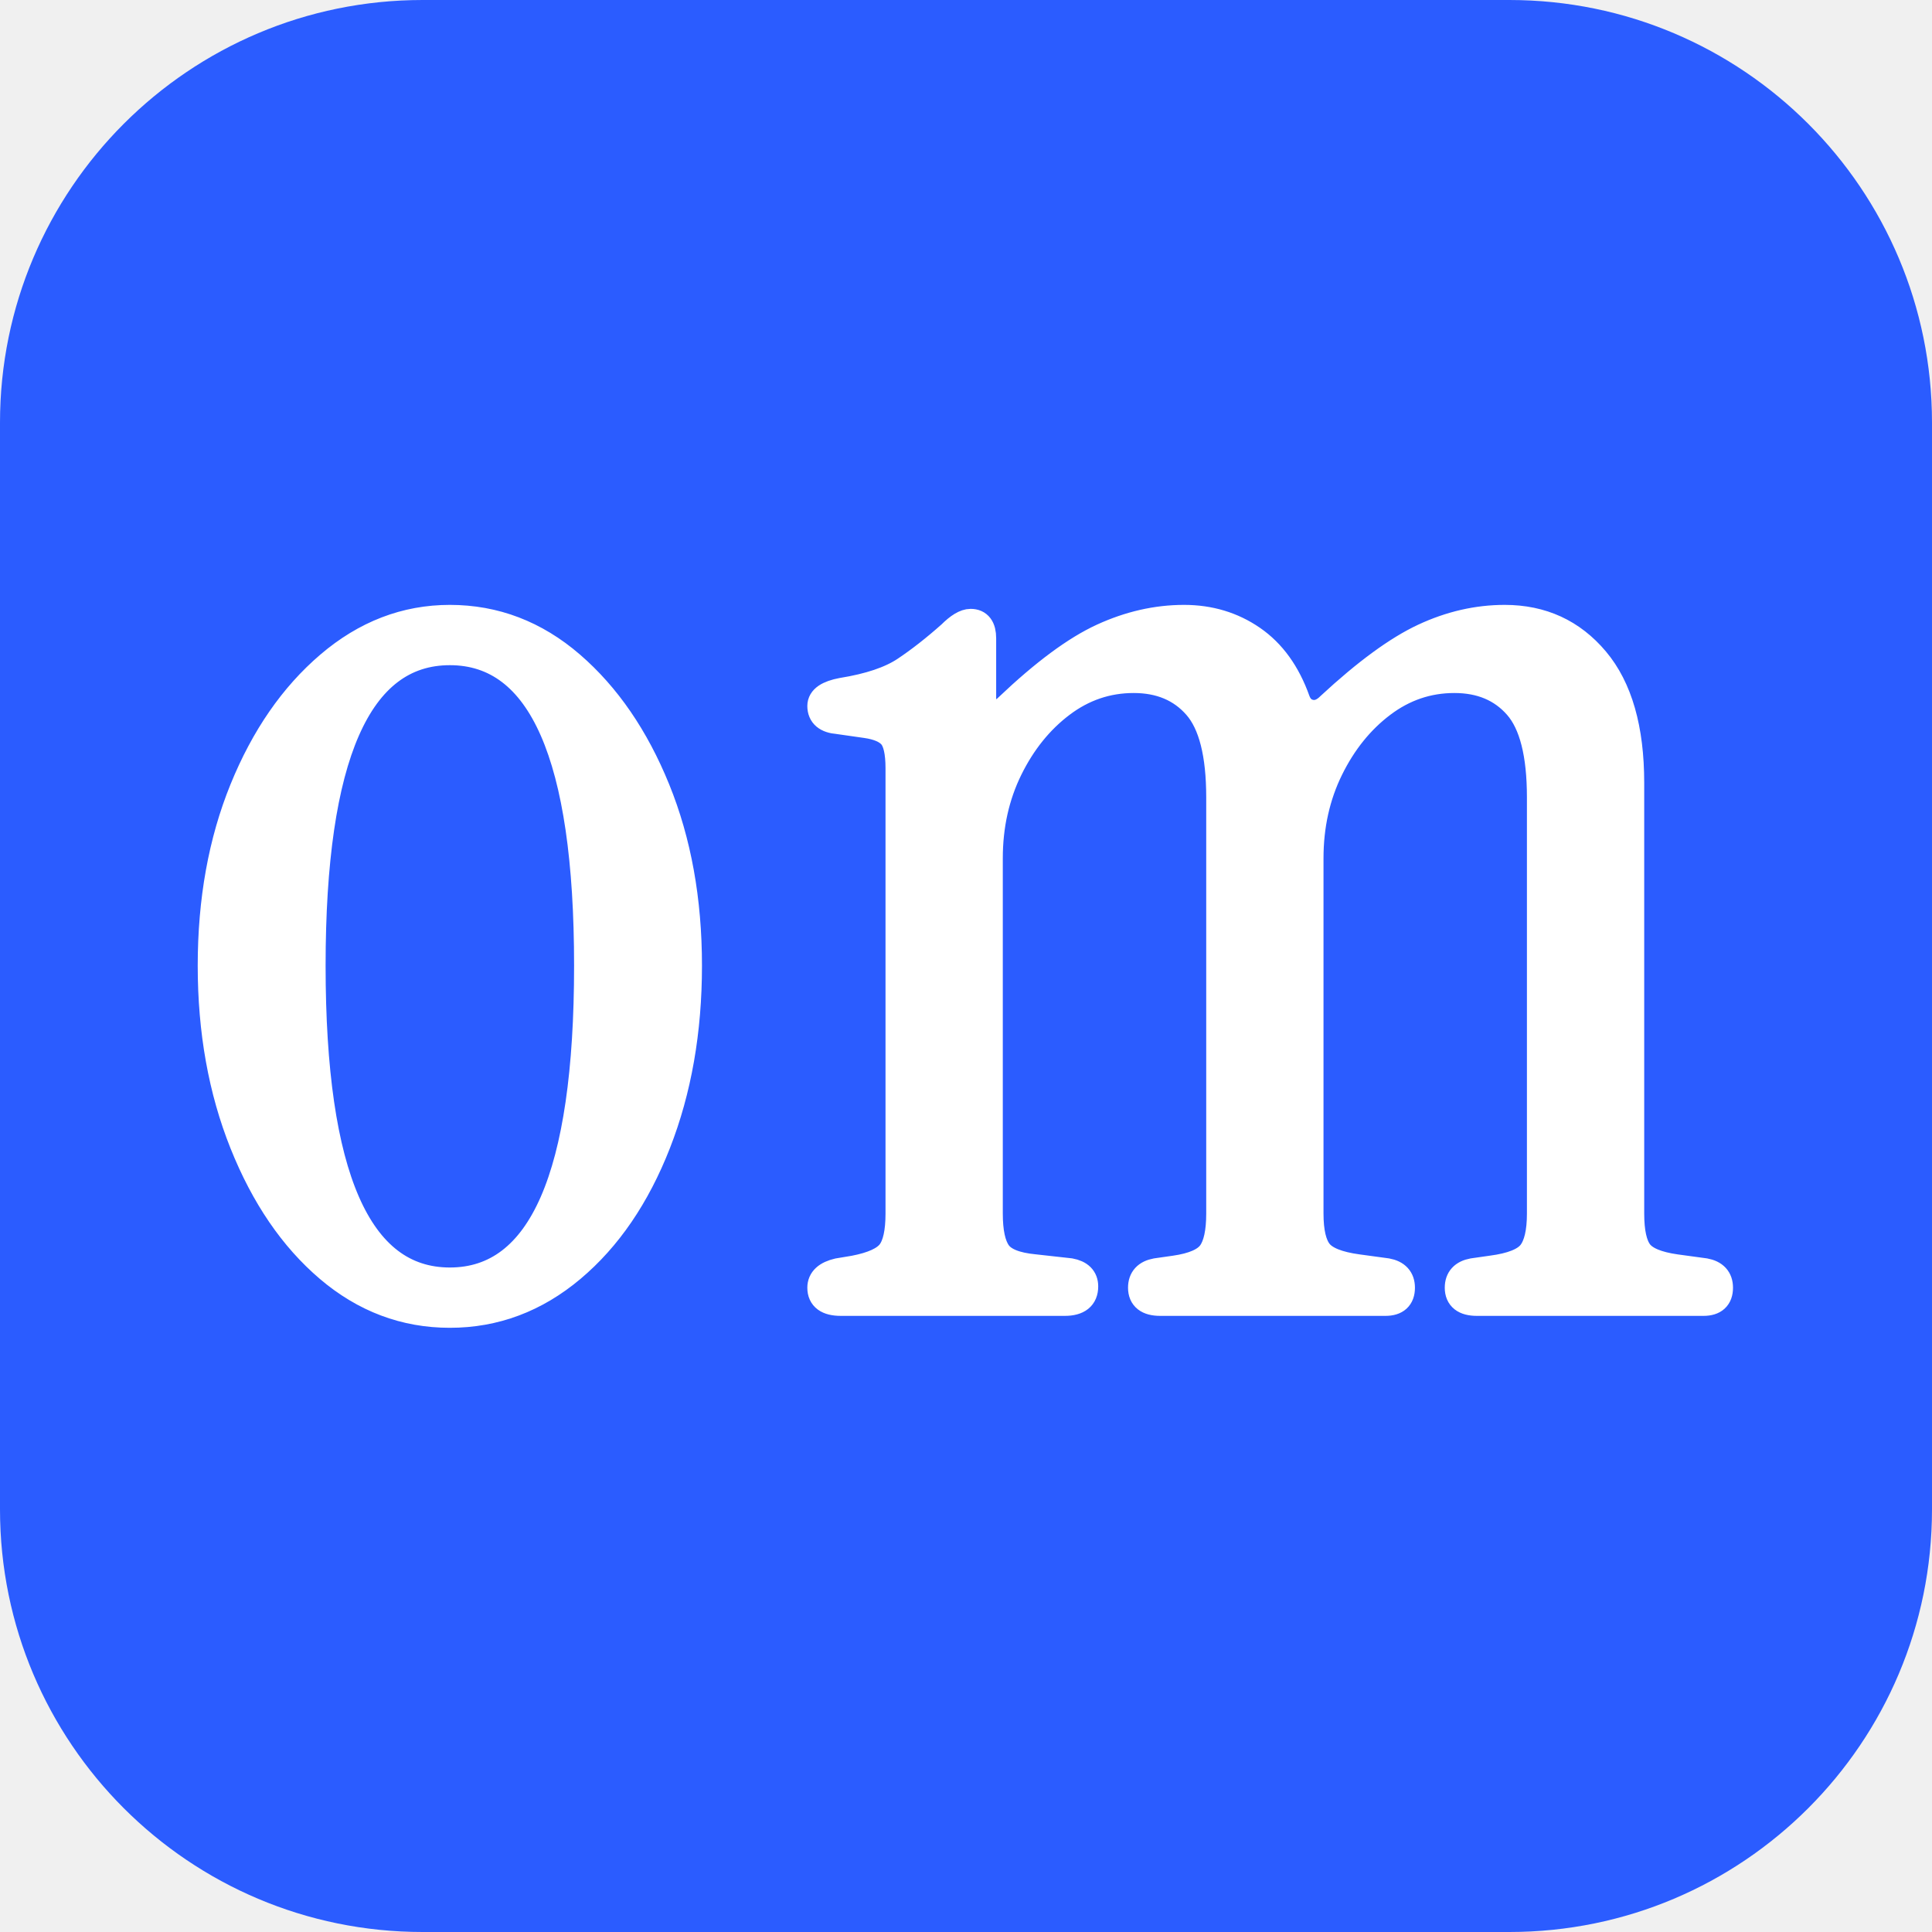
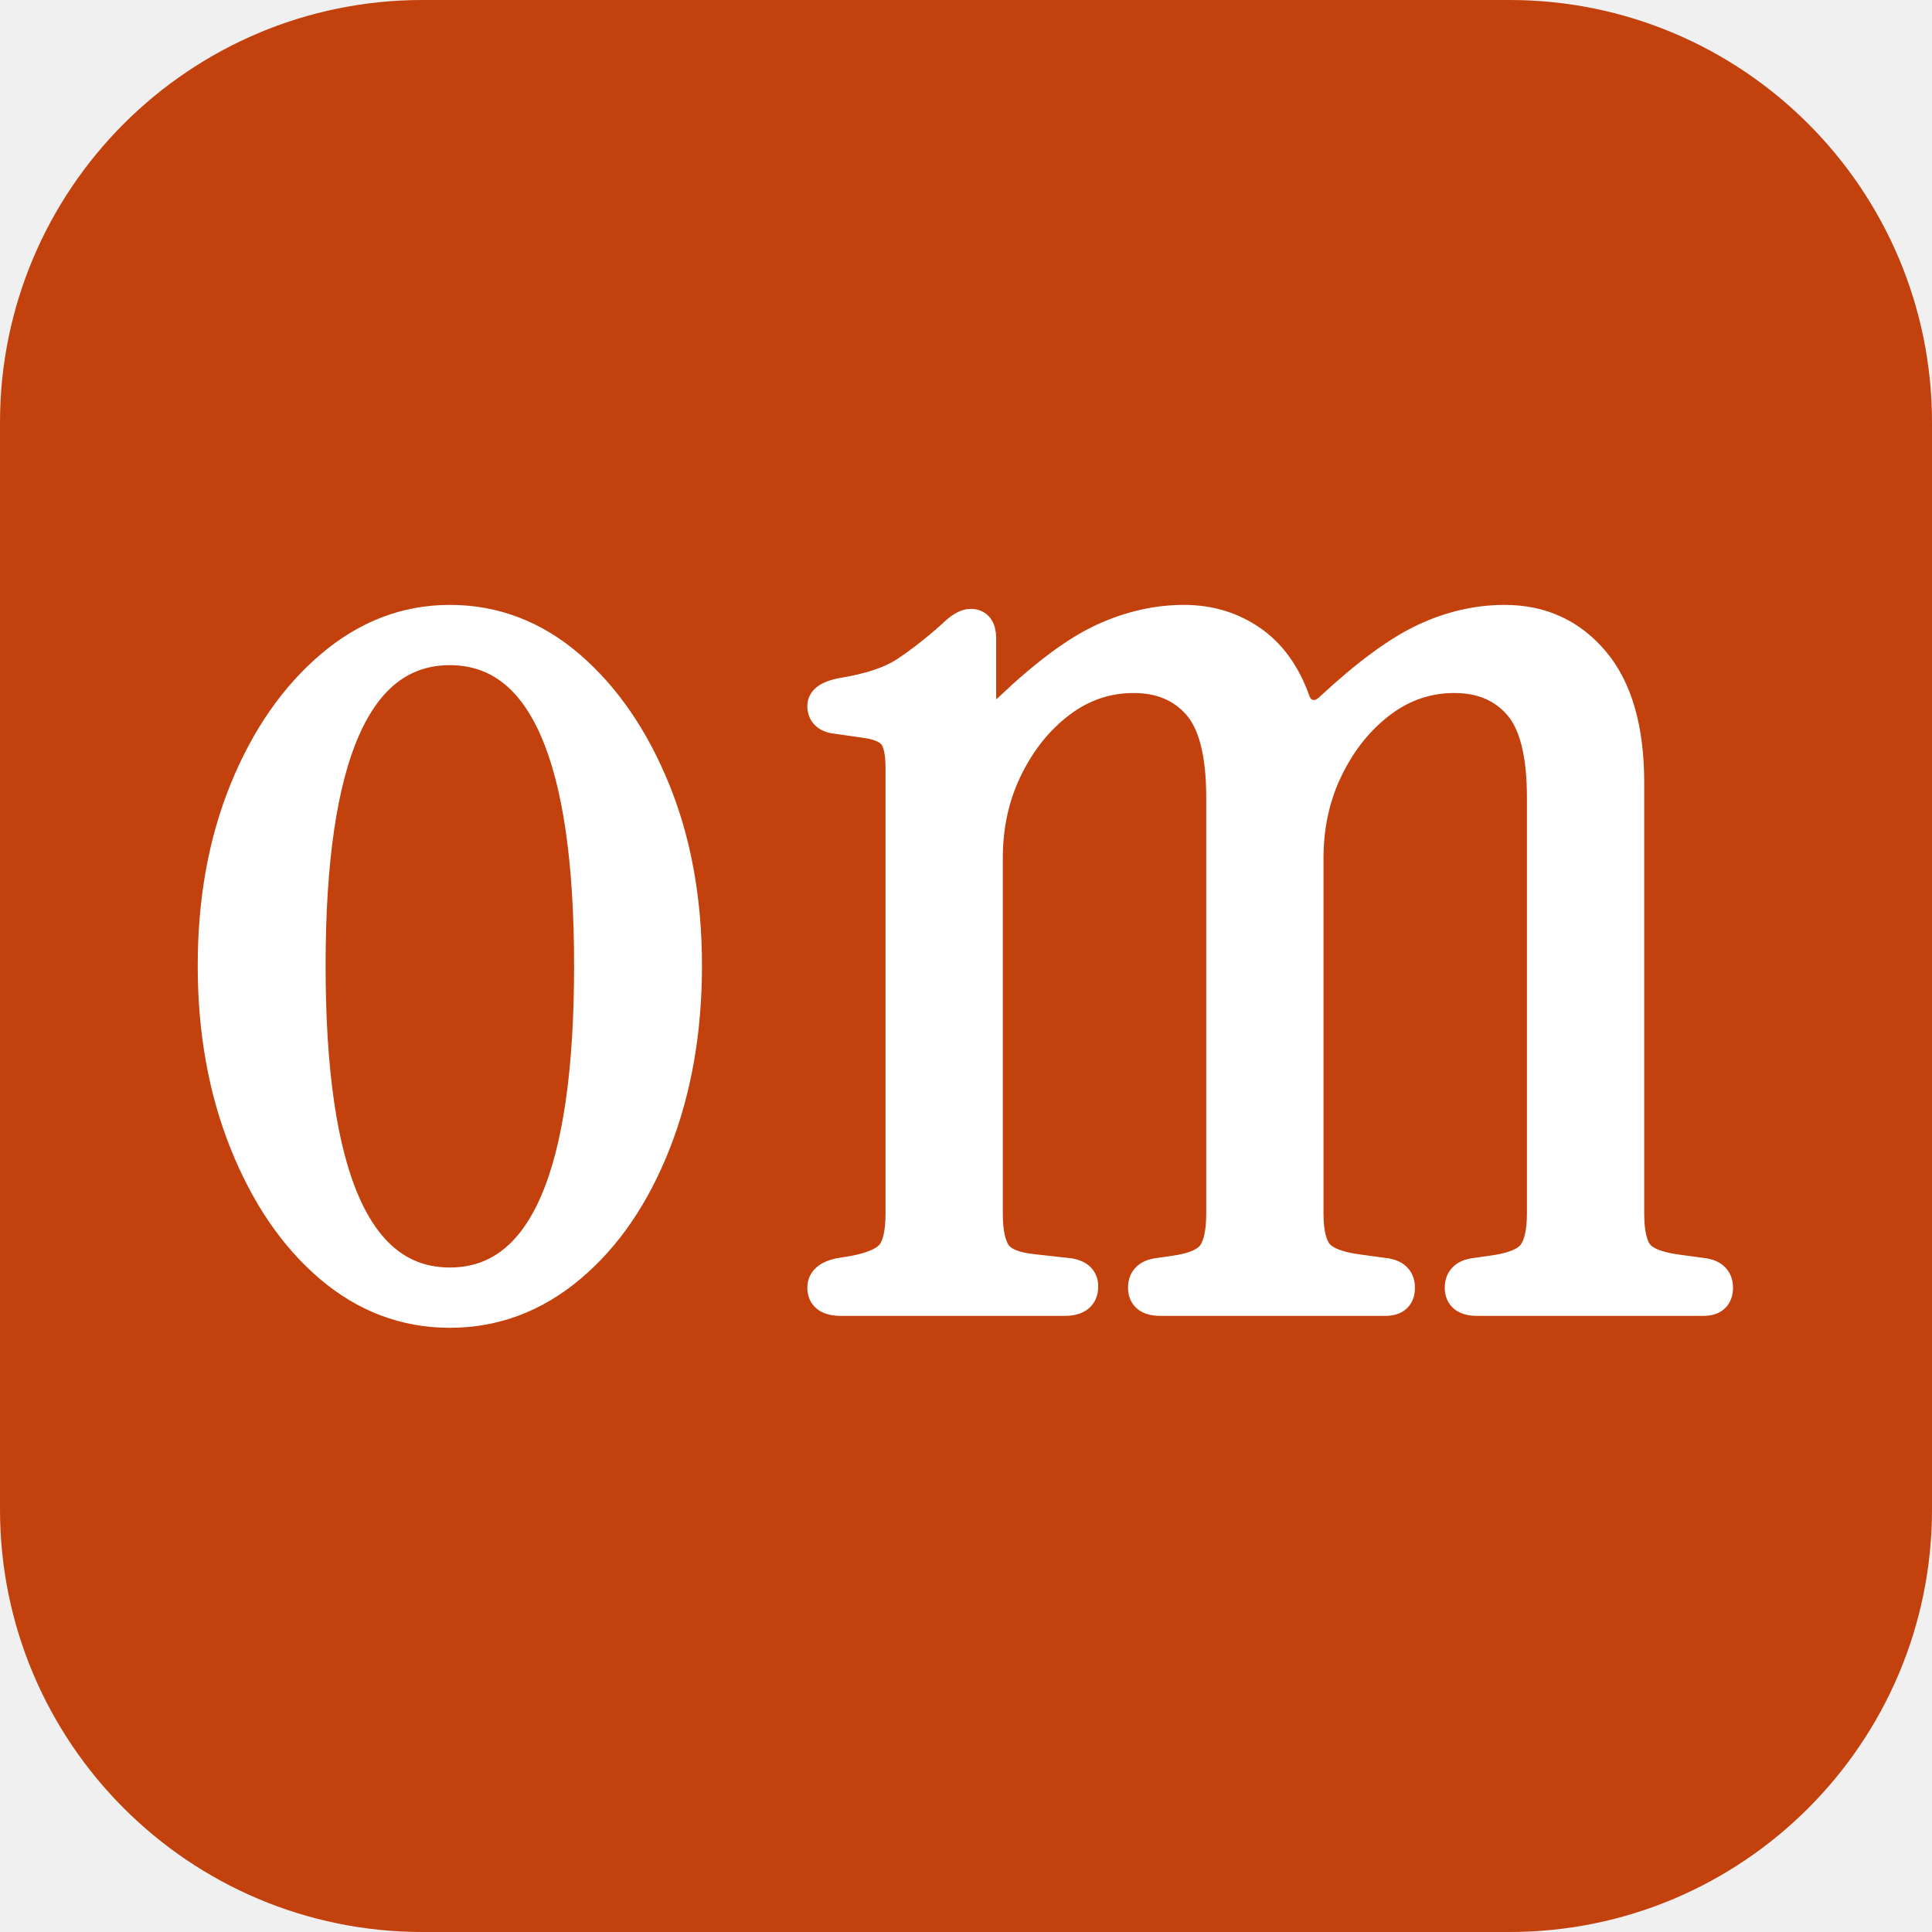
<svg xmlns="http://www.w3.org/2000/svg" viewBox="0 0 64 64">
-   <rect width="64" height="64" rx="14" fill="#2b5cff" />
+   <rect width="64" height="64" rx="14" fill="#c2410c" />
  <g transform="translate(5.99 43.14) scale(0.0439)" fill="#fff" stroke="#fff" stroke-width="20.5" stroke-linejoin="round">
    <path d="M203 9Q152 9 111.50-25.50Q71-60 47-120Q23-180 23-254Q23-328 47-387Q71-446 112-481Q153-516 203-516Q254-516 294.50-481Q335-446 359-387Q383-328 383-254Q383-180 359.50-120Q336-60 295-25.50Q254 9 203 9M203-16Q307-16 307-254Q307-491 203-491Q99-491 99-254Q99-16 203-16 M667 0L498 0Q483 0 483-11Q483-20 496-23L508-25Q529-29 535.50-37.50Q542-46 542-67L542-403Q542-421 536.50-427.50Q531-434 517-436L496-439Q483-440 483-450Q483-458 499-461Q530-466 546.50-477Q563-488 581-504Q590-513 596-513Q605-513 605-501L605-456Q605-449 611-445.50Q617-442 624-449Q665-488 695.50-502Q726-516 757-516Q786-516 808.50-500.50Q831-485 842-454Q845-446 852.50-444.50Q860-443 867-450Q908-488 938-502Q968-516 999-516Q1041-516 1067.50-484.50Q1094-453 1094-392L1094-67Q1094-46 1100.50-37.50Q1107-29 1128-26L1150-23Q1161-21 1161-11Q1161 0 1149 0L978 0Q964 0 964-11Q964-21 975-23L989-25Q1012-28 1019-37Q1026-46 1026-67L1026-381Q1026-430 1008.50-450Q991-470 961-470Q931-470 906.50-451.50Q882-433 867-402.50Q852-372 852-335L852-67Q852-46 859-37.50Q866-29 888-26L910-23Q921-21 921-11Q921 0 909 0L739 0Q725 0 725-11Q725-21 736-23L750-25Q771-28 777.50-37Q784-46 784-67L784-381Q784-430 766.50-450Q749-470 719-470Q689-470 664.50-451.50Q640-433 625-402.50Q610-372 610-335L610-67Q610-46 616.50-37Q623-28 644-26L671-23Q682-21 682-12Q682 0 667 0" />
  </g>
</svg>
